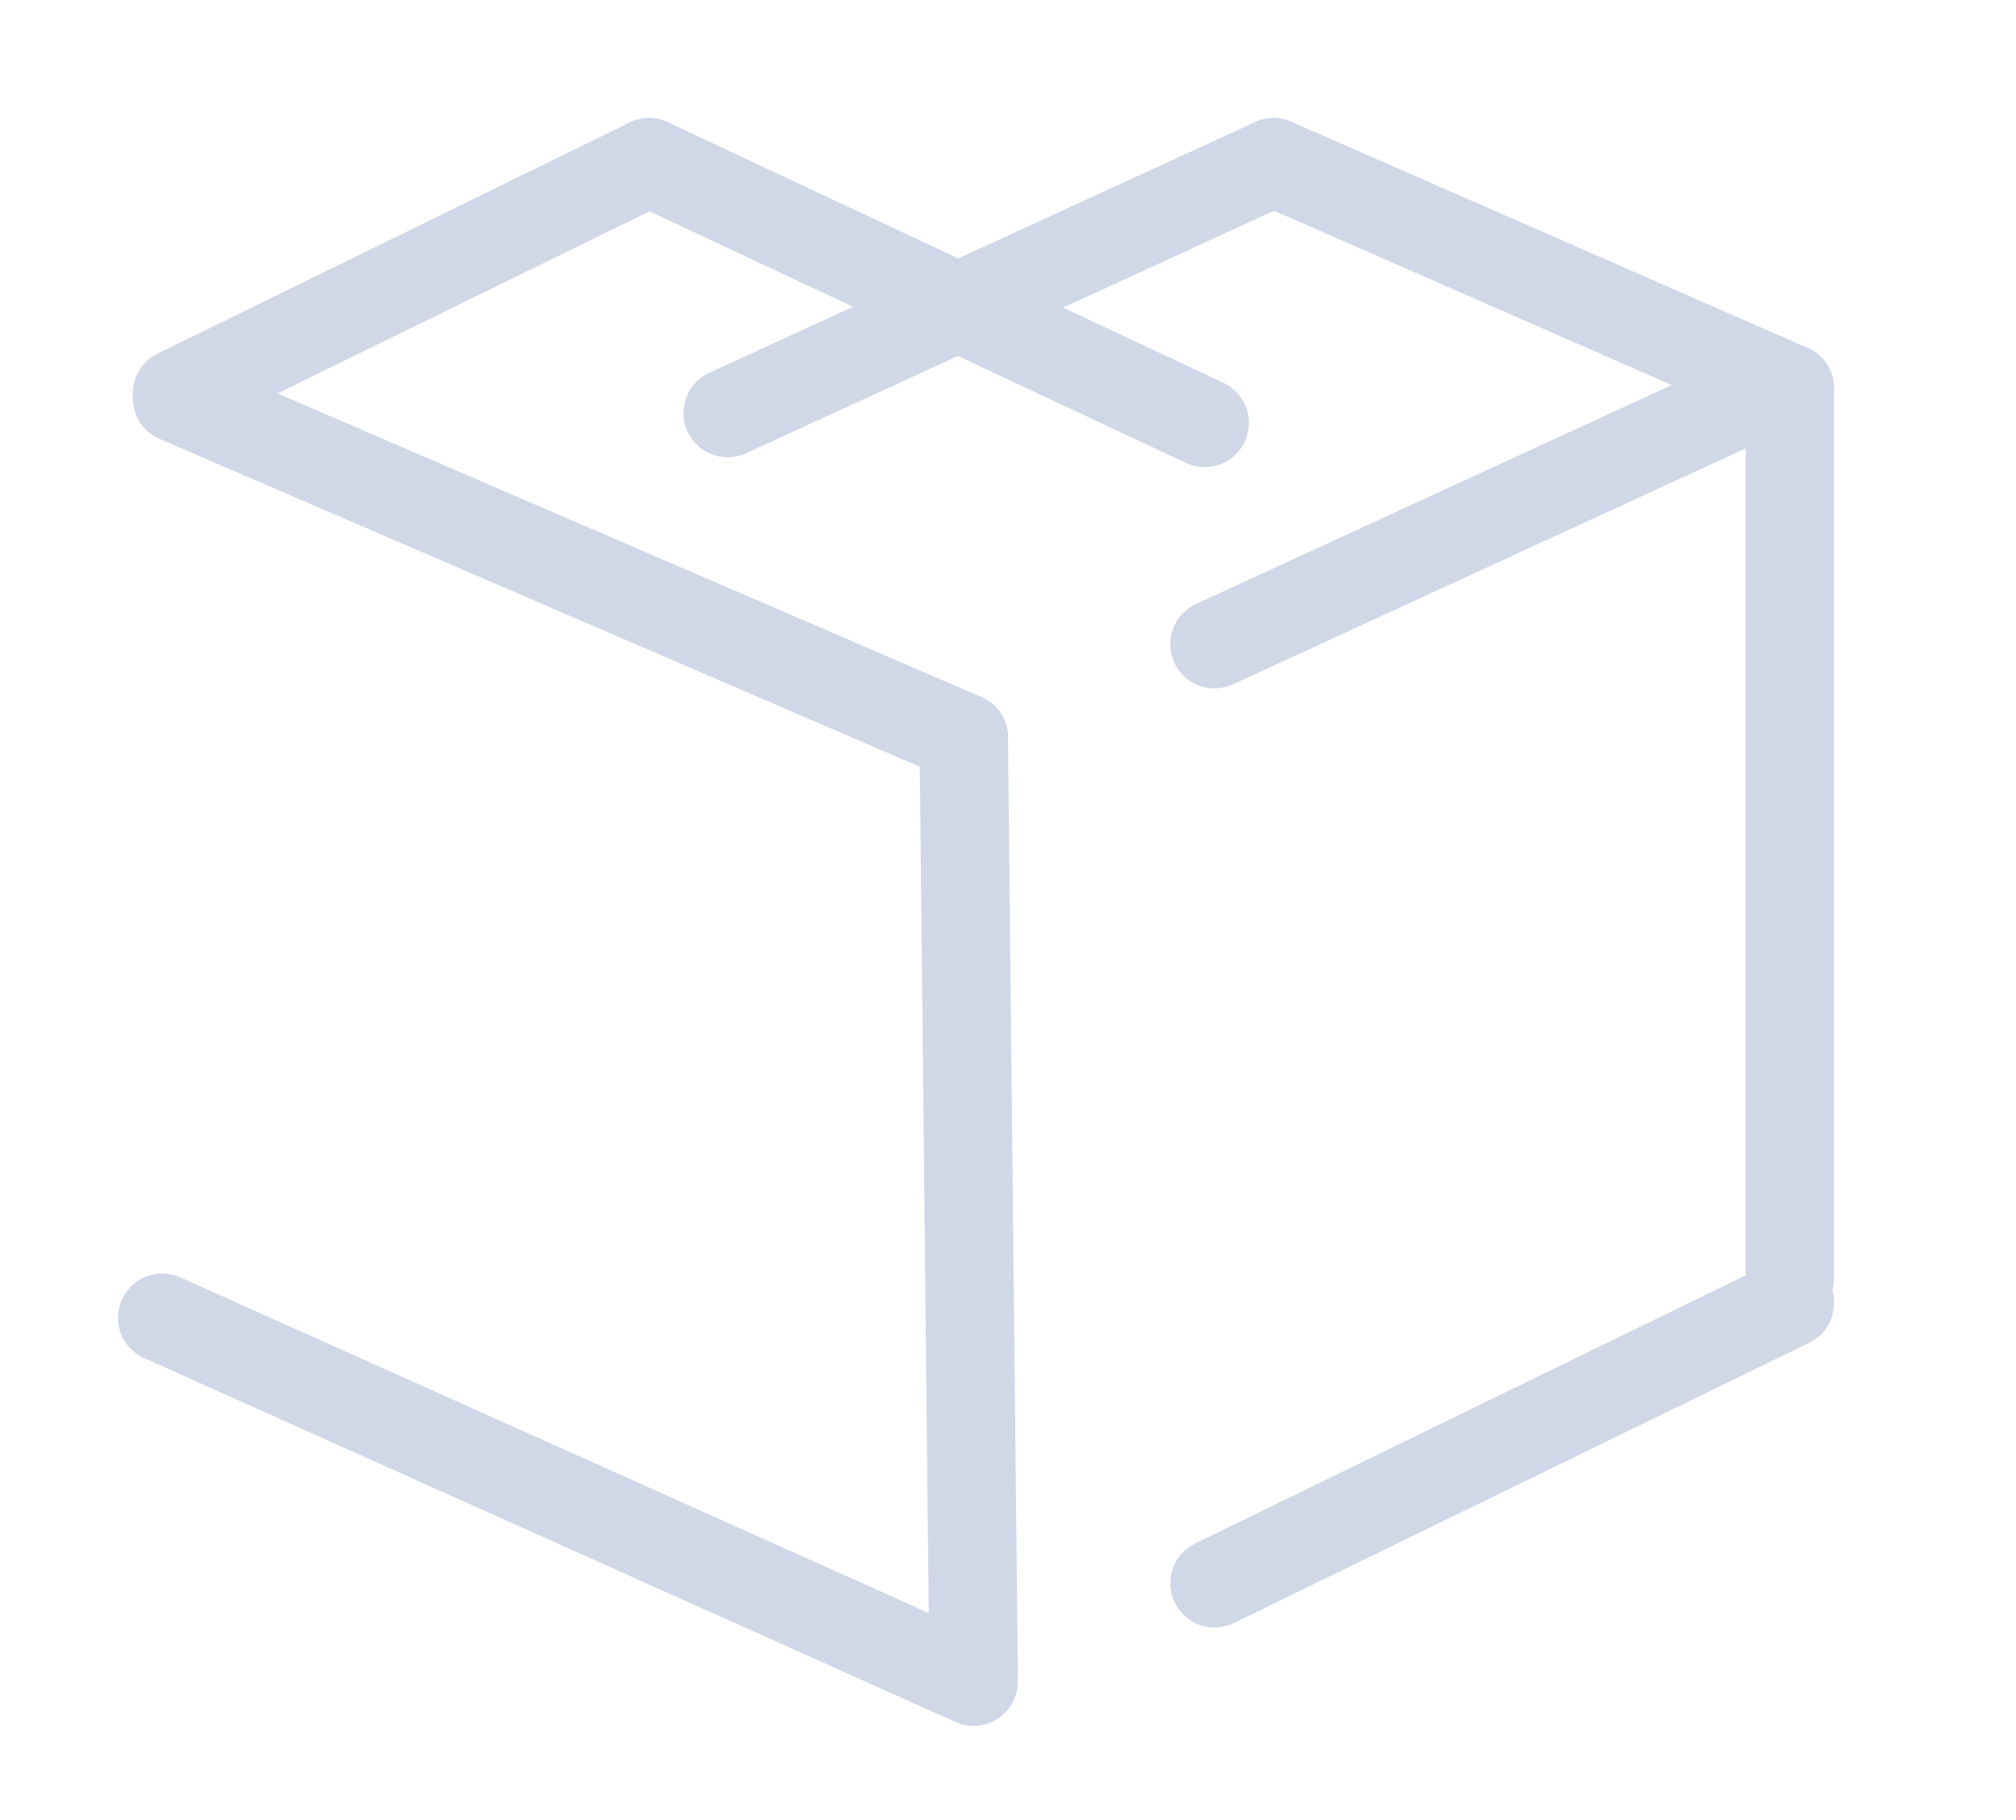
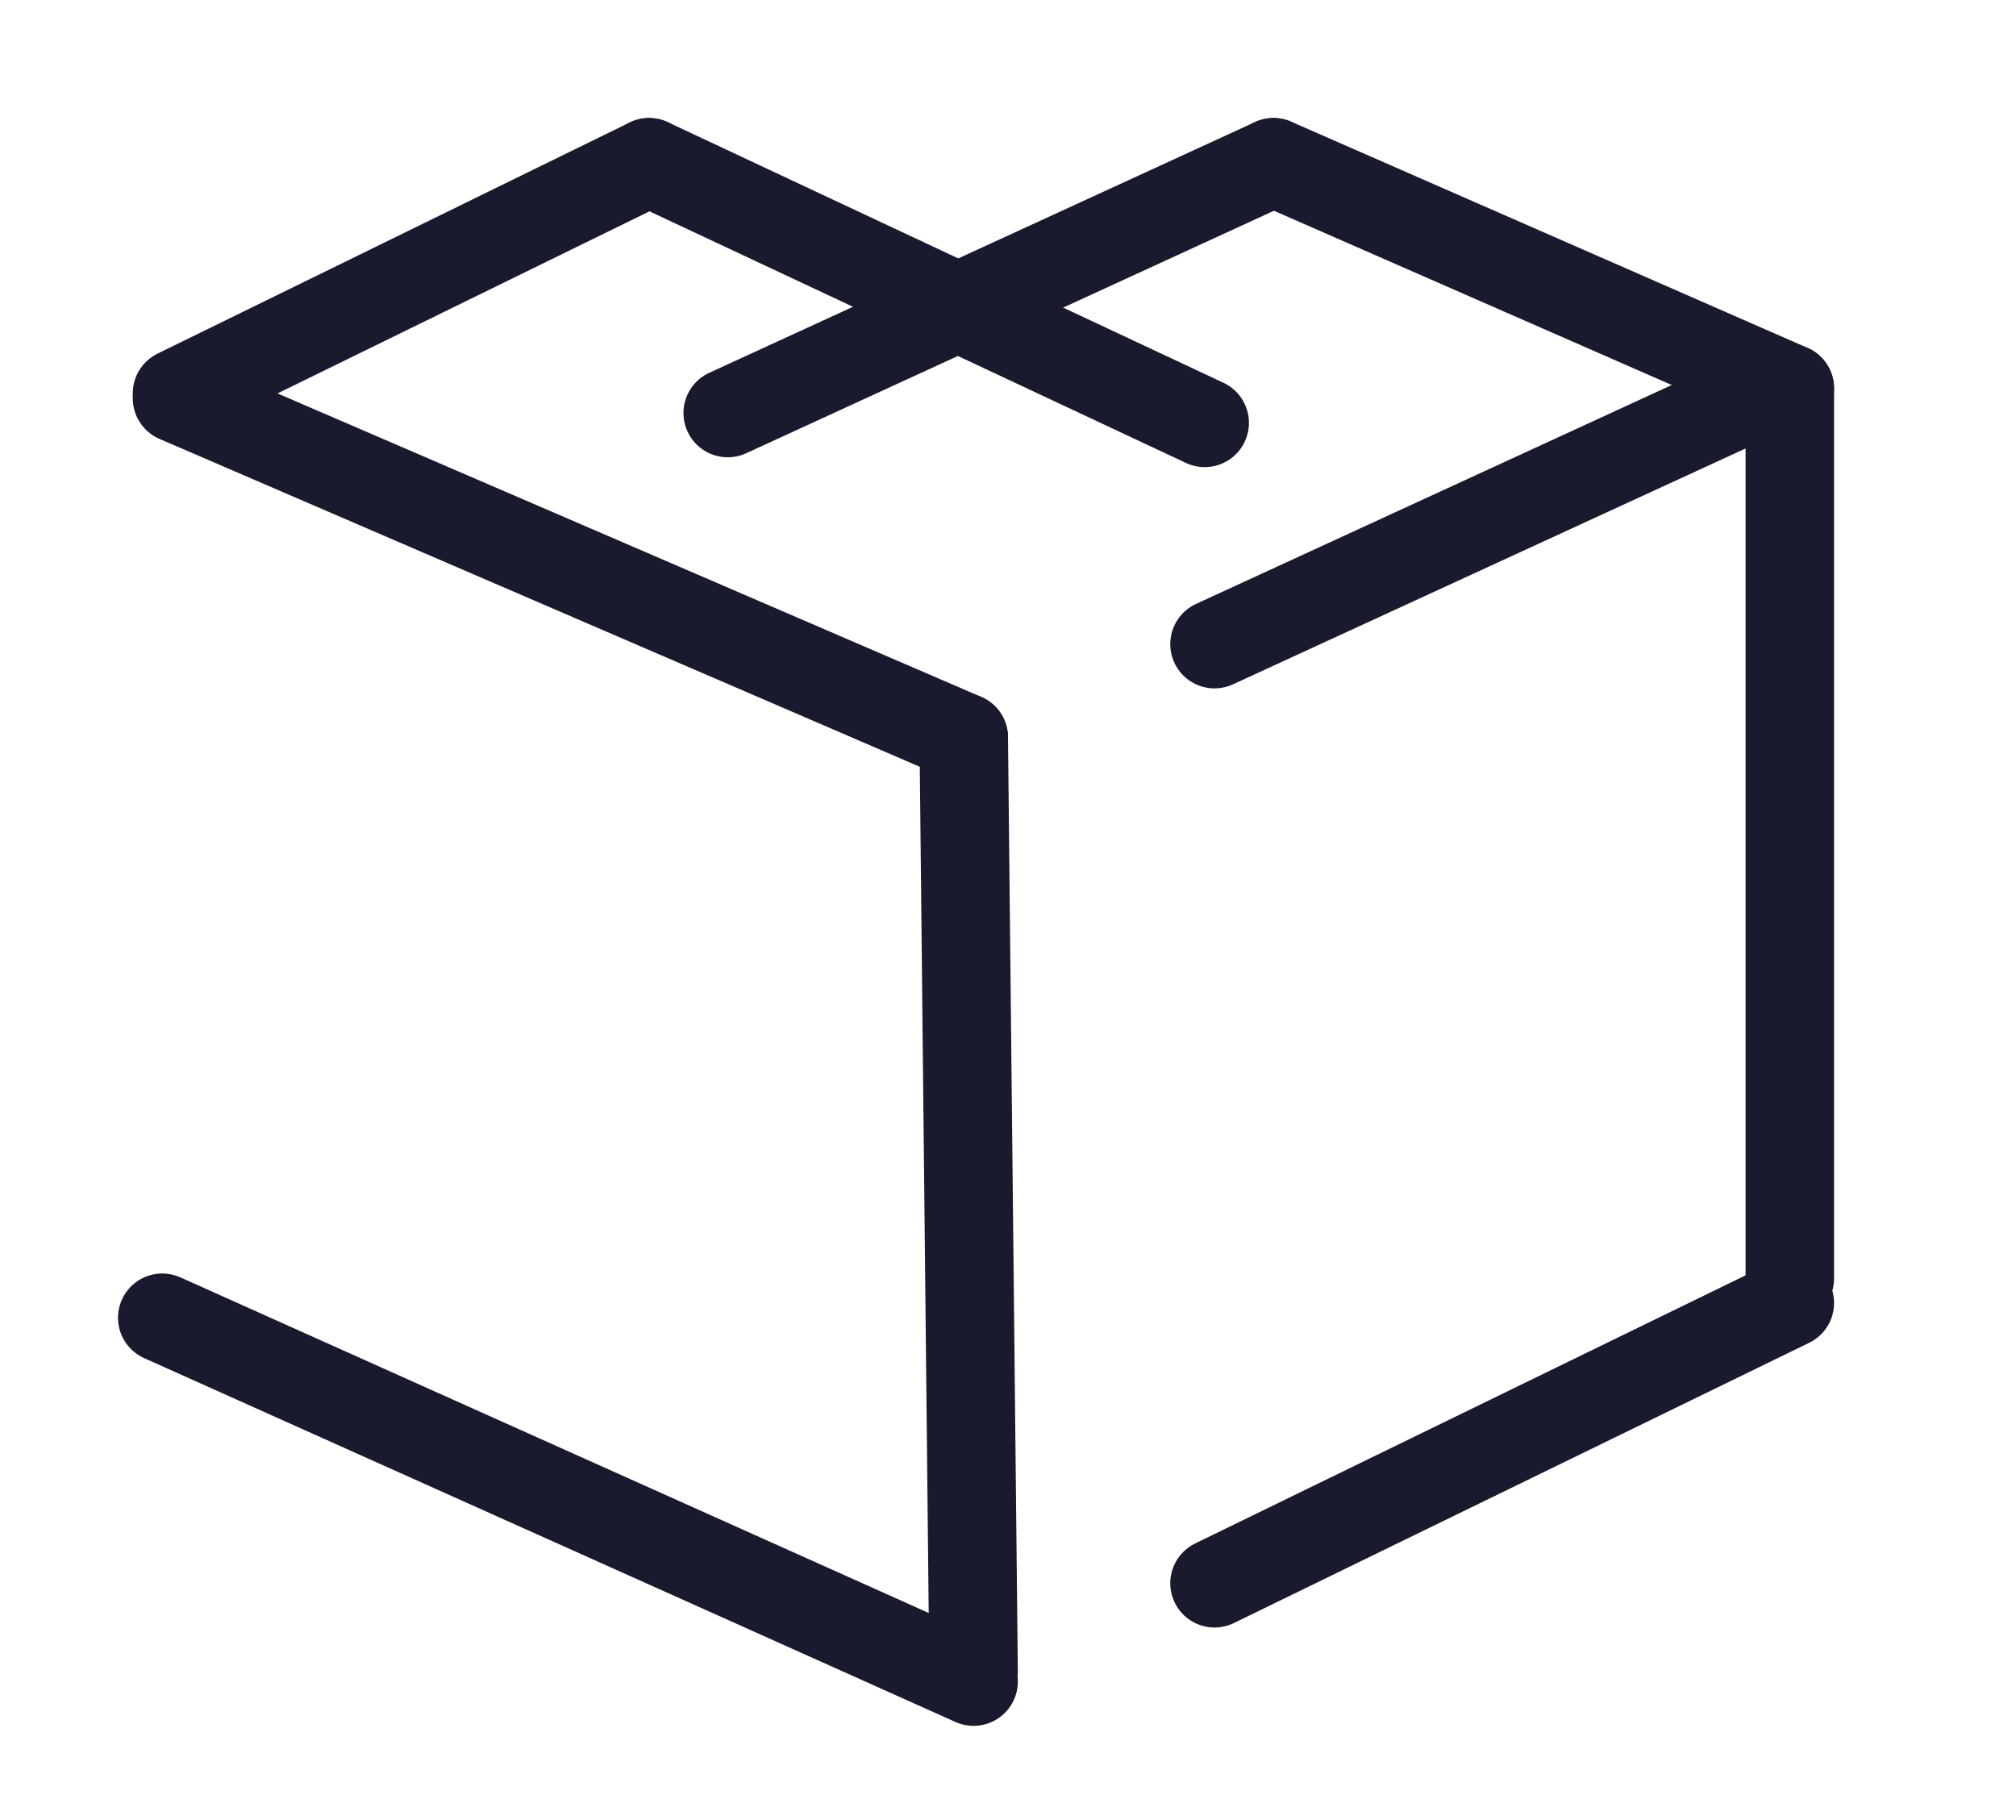
<svg xmlns="http://www.w3.org/2000/svg" id="ste-logo" data-name="ste-logo" viewBox="-25 -25 410 370">
  <defs>
    <style>
      .edge {
-         stroke: #d0d8e8;
+         stroke: #1a1a2e;
        stroke-width: 18px;
        stroke-linecap: round;
        stroke-miterlimit: 10;
        fill: none;
+       }
+ 
+       @media (prefers-color-scheme: dark) {
+         .edge {
+           stroke: #d0d8e8;
+         }
      }
    </style>
  </defs>
  <g id="cube">
    <line class="edge" x1="220" y1="61" x2="107" y2="8" />
    <line class="edge" x1="107" y1="8" x2="11" y2="55" />
    <line class="edge" x1="11" y1="56" x2="171" y2="125" />
    <line class="edge" x1="171" y1="125" x2="173" y2="315" />
    <line class="edge" x1="173" y1="317" x2="8" y2="243" />
    <line class="edge" x1="123" y1="59" x2="234" y2="8" />
    <line class="edge" x1="234" y1="8" x2="339" y2="54" />
    <line class="edge" x1="335" y1="54" x2="222" y2="106" />
    <line class="edge" x1="339" y1="54" x2="339" y2="235" />
    <line class="edge" x1="339" y1="240" x2="222" y2="297" />
  </g>
</svg>
